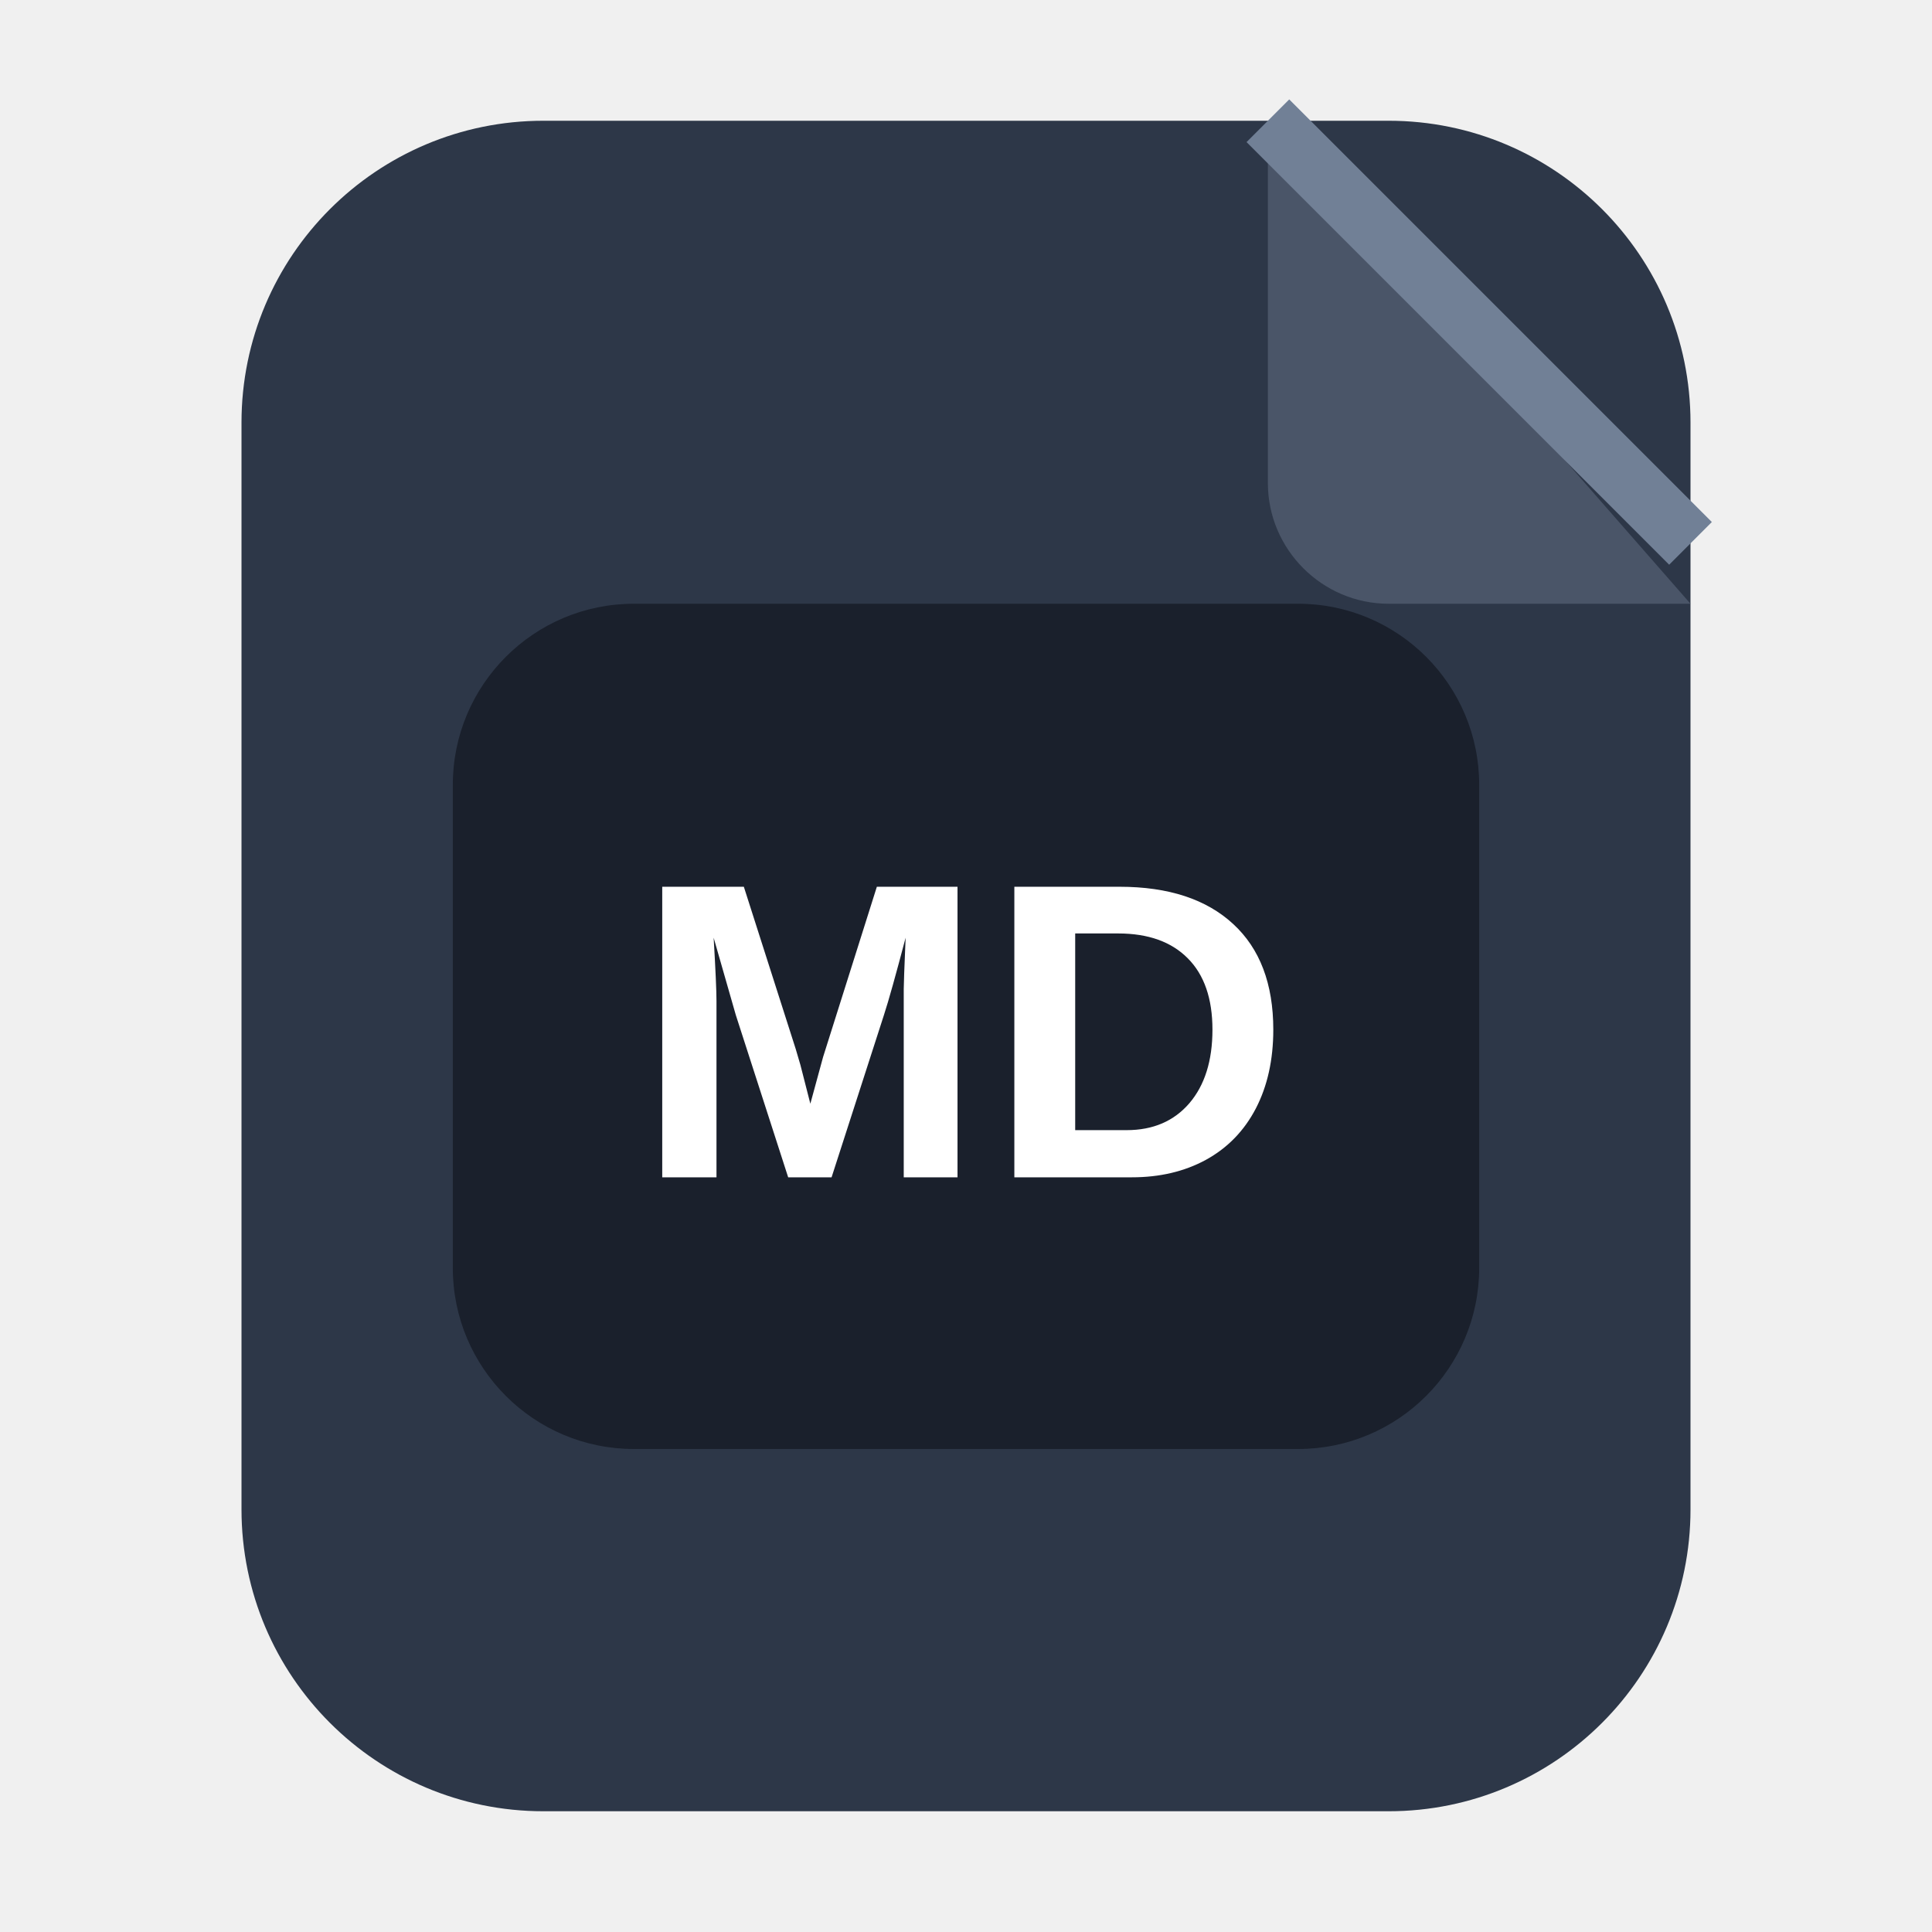
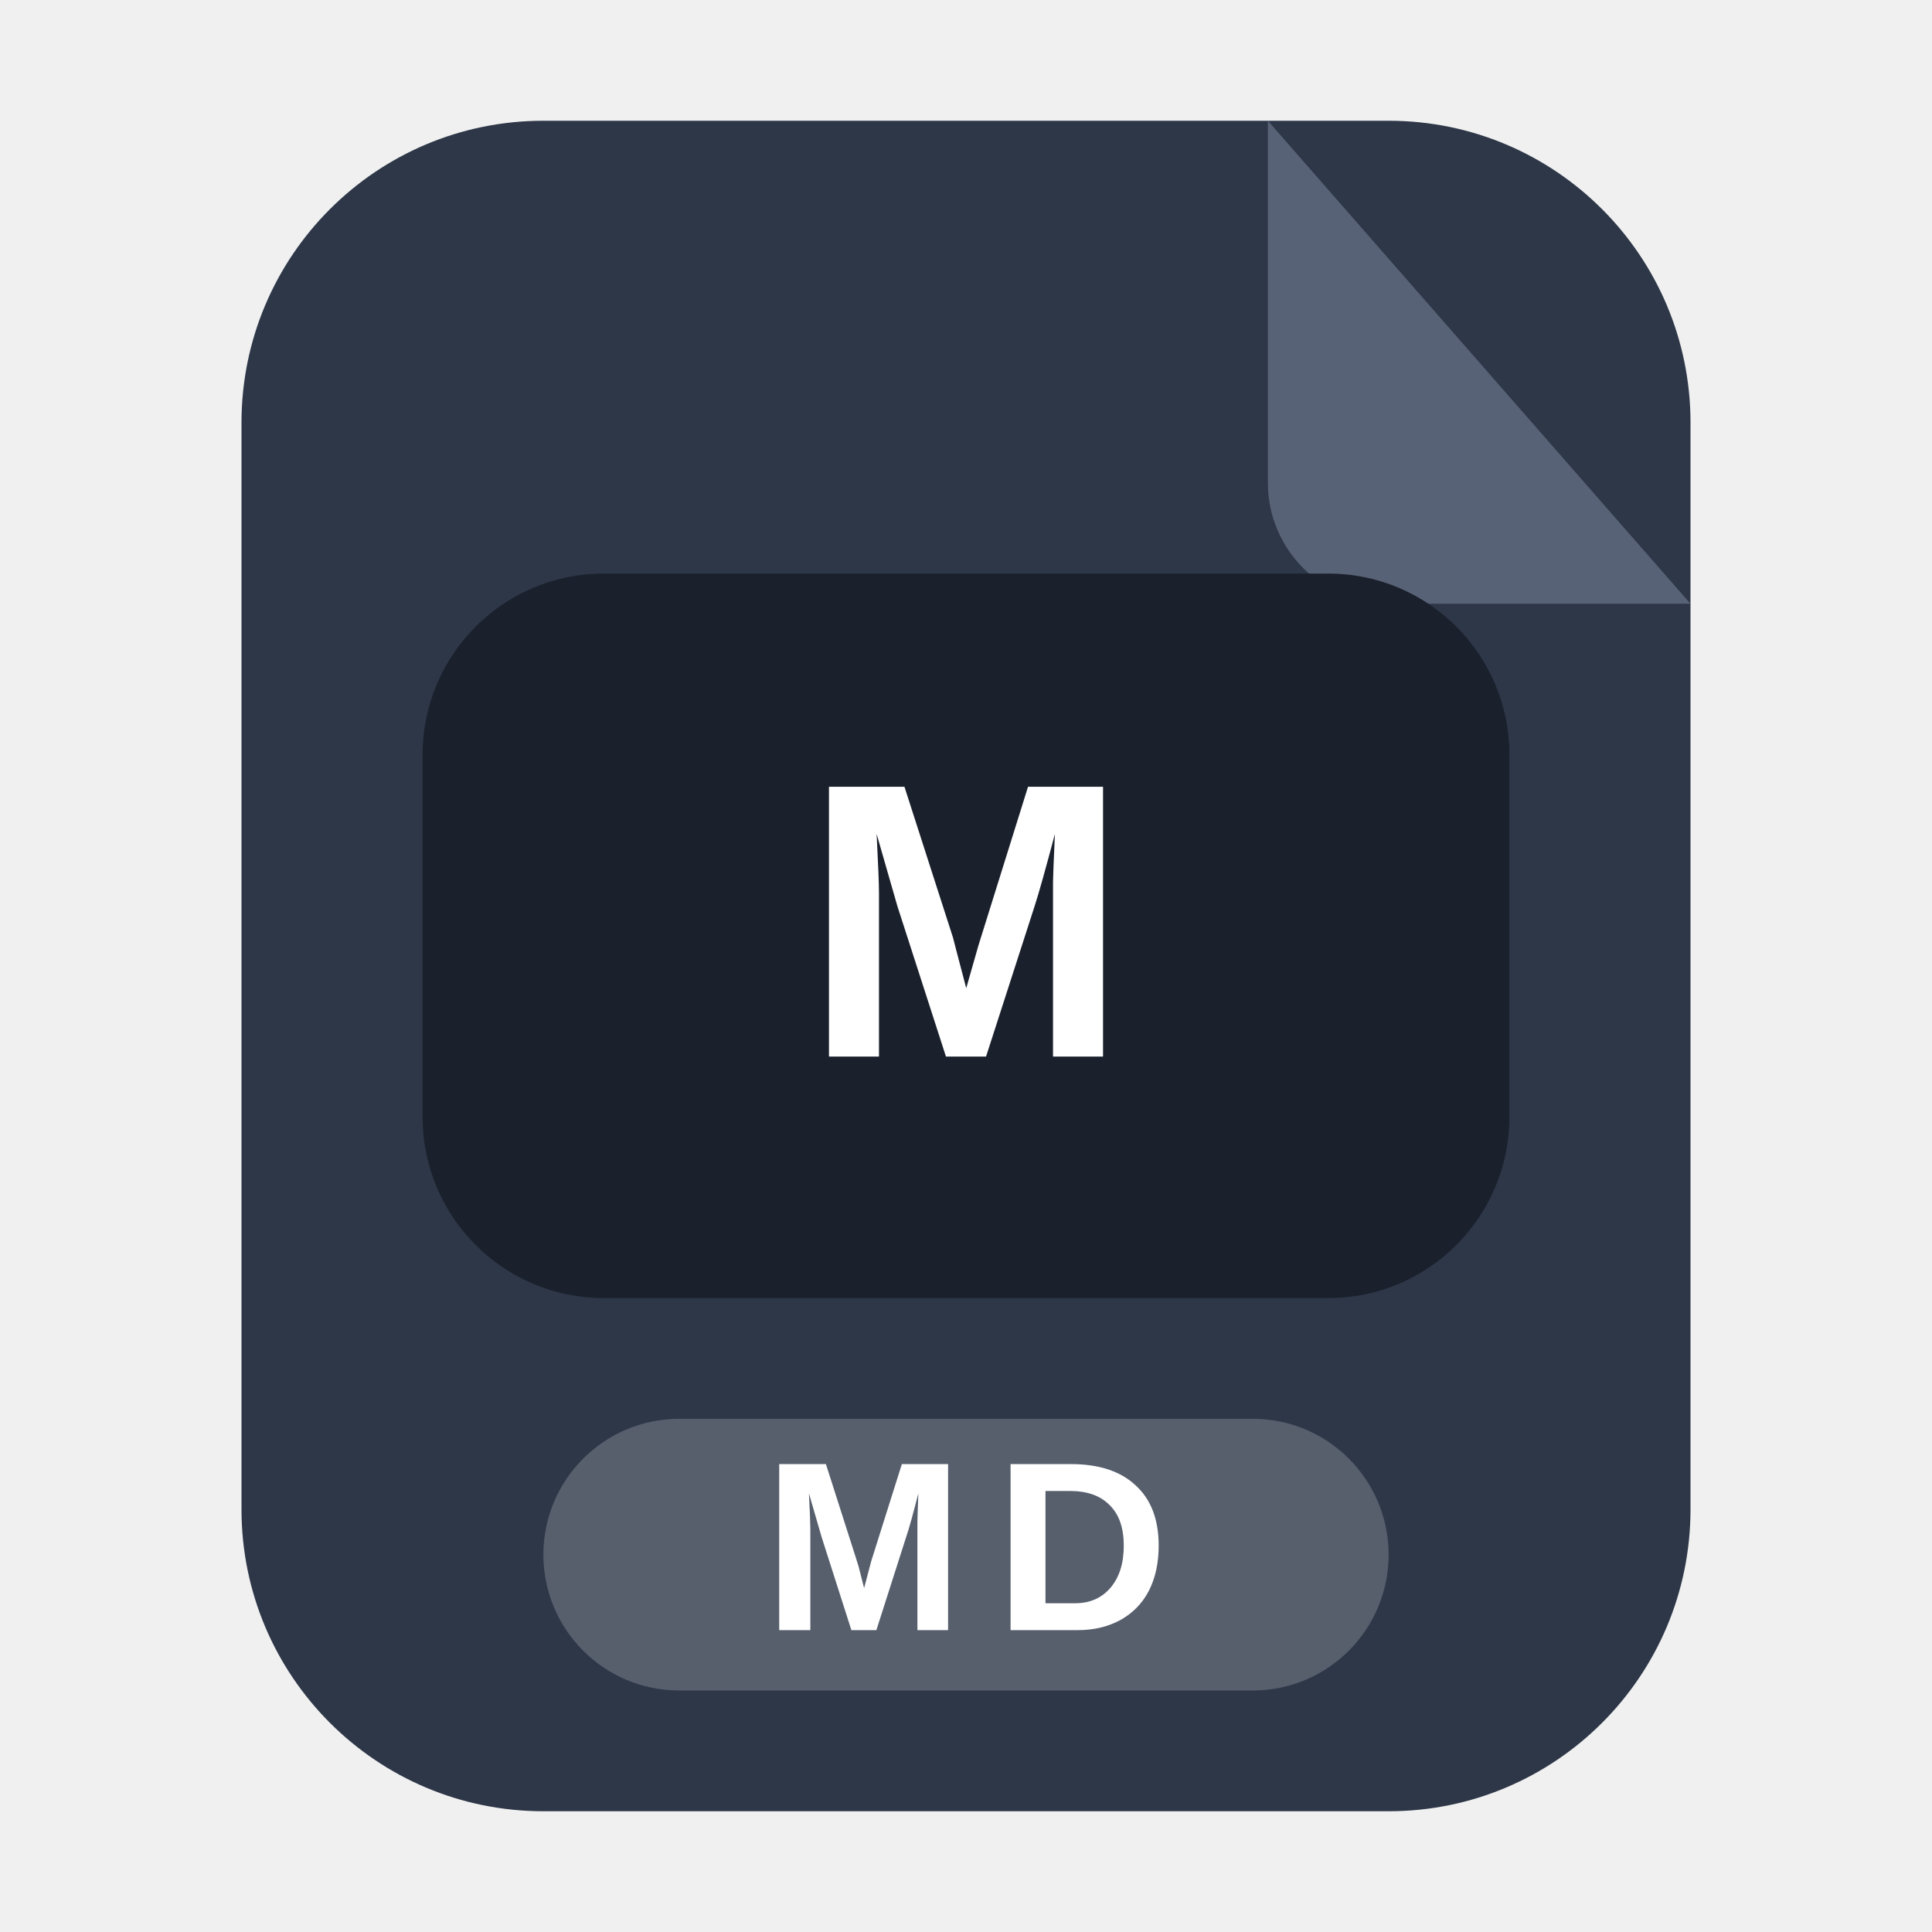
- <svg xmlns="http://www.w3.org/2000/svg" width="64" height="64" viewBox="0 0 64 64" fill="none">
+ <svg xmlns="http://www.w3.org/2000/svg" width="64" height="64" viewBox="0 0 64 64">
  <rect x="8" y="4" width="48" height="56" rx="10" fill="#2D3748" />
-   <path d="M42 4v12c0 2.2 1.8 4 4 4h10" fill="#4A5568" />
-   <path d="M42 4l14 14" stroke="#718096" stroke-width="2" />
-   <rect x="15" y="20" width="34" height="28" rx="6" fill="#1A202C" />
-   <text x="21" y="39" fill="#FFFFFF" font-family="Arial, sans-serif" font-size="14" font-weight="700">MD</text>
+   <path d="M42 4v12c0 2.2 1.8 4 4 4h10L42 4z" fill="#586276" />
+   <rect x="14" y="19" width="36" height="24" rx="6" fill="#1A202C" />
+   <text x="32" y="35" fill="#FFFFFF" font-family="Arial, sans-serif" font-size="13" font-weight="700" text-anchor="middle">M</text>
+   <rect x="18" y="47" width="28" height="9" rx="4.5" fill="#FFFFFF" fill-opacity="0.2" />
+   <text x="32" y="54" fill="#FFFFFF" font-family="Arial, sans-serif" font-size="8" font-weight="700" letter-spacing="1" text-anchor="middle">MD</text>
</svg>
